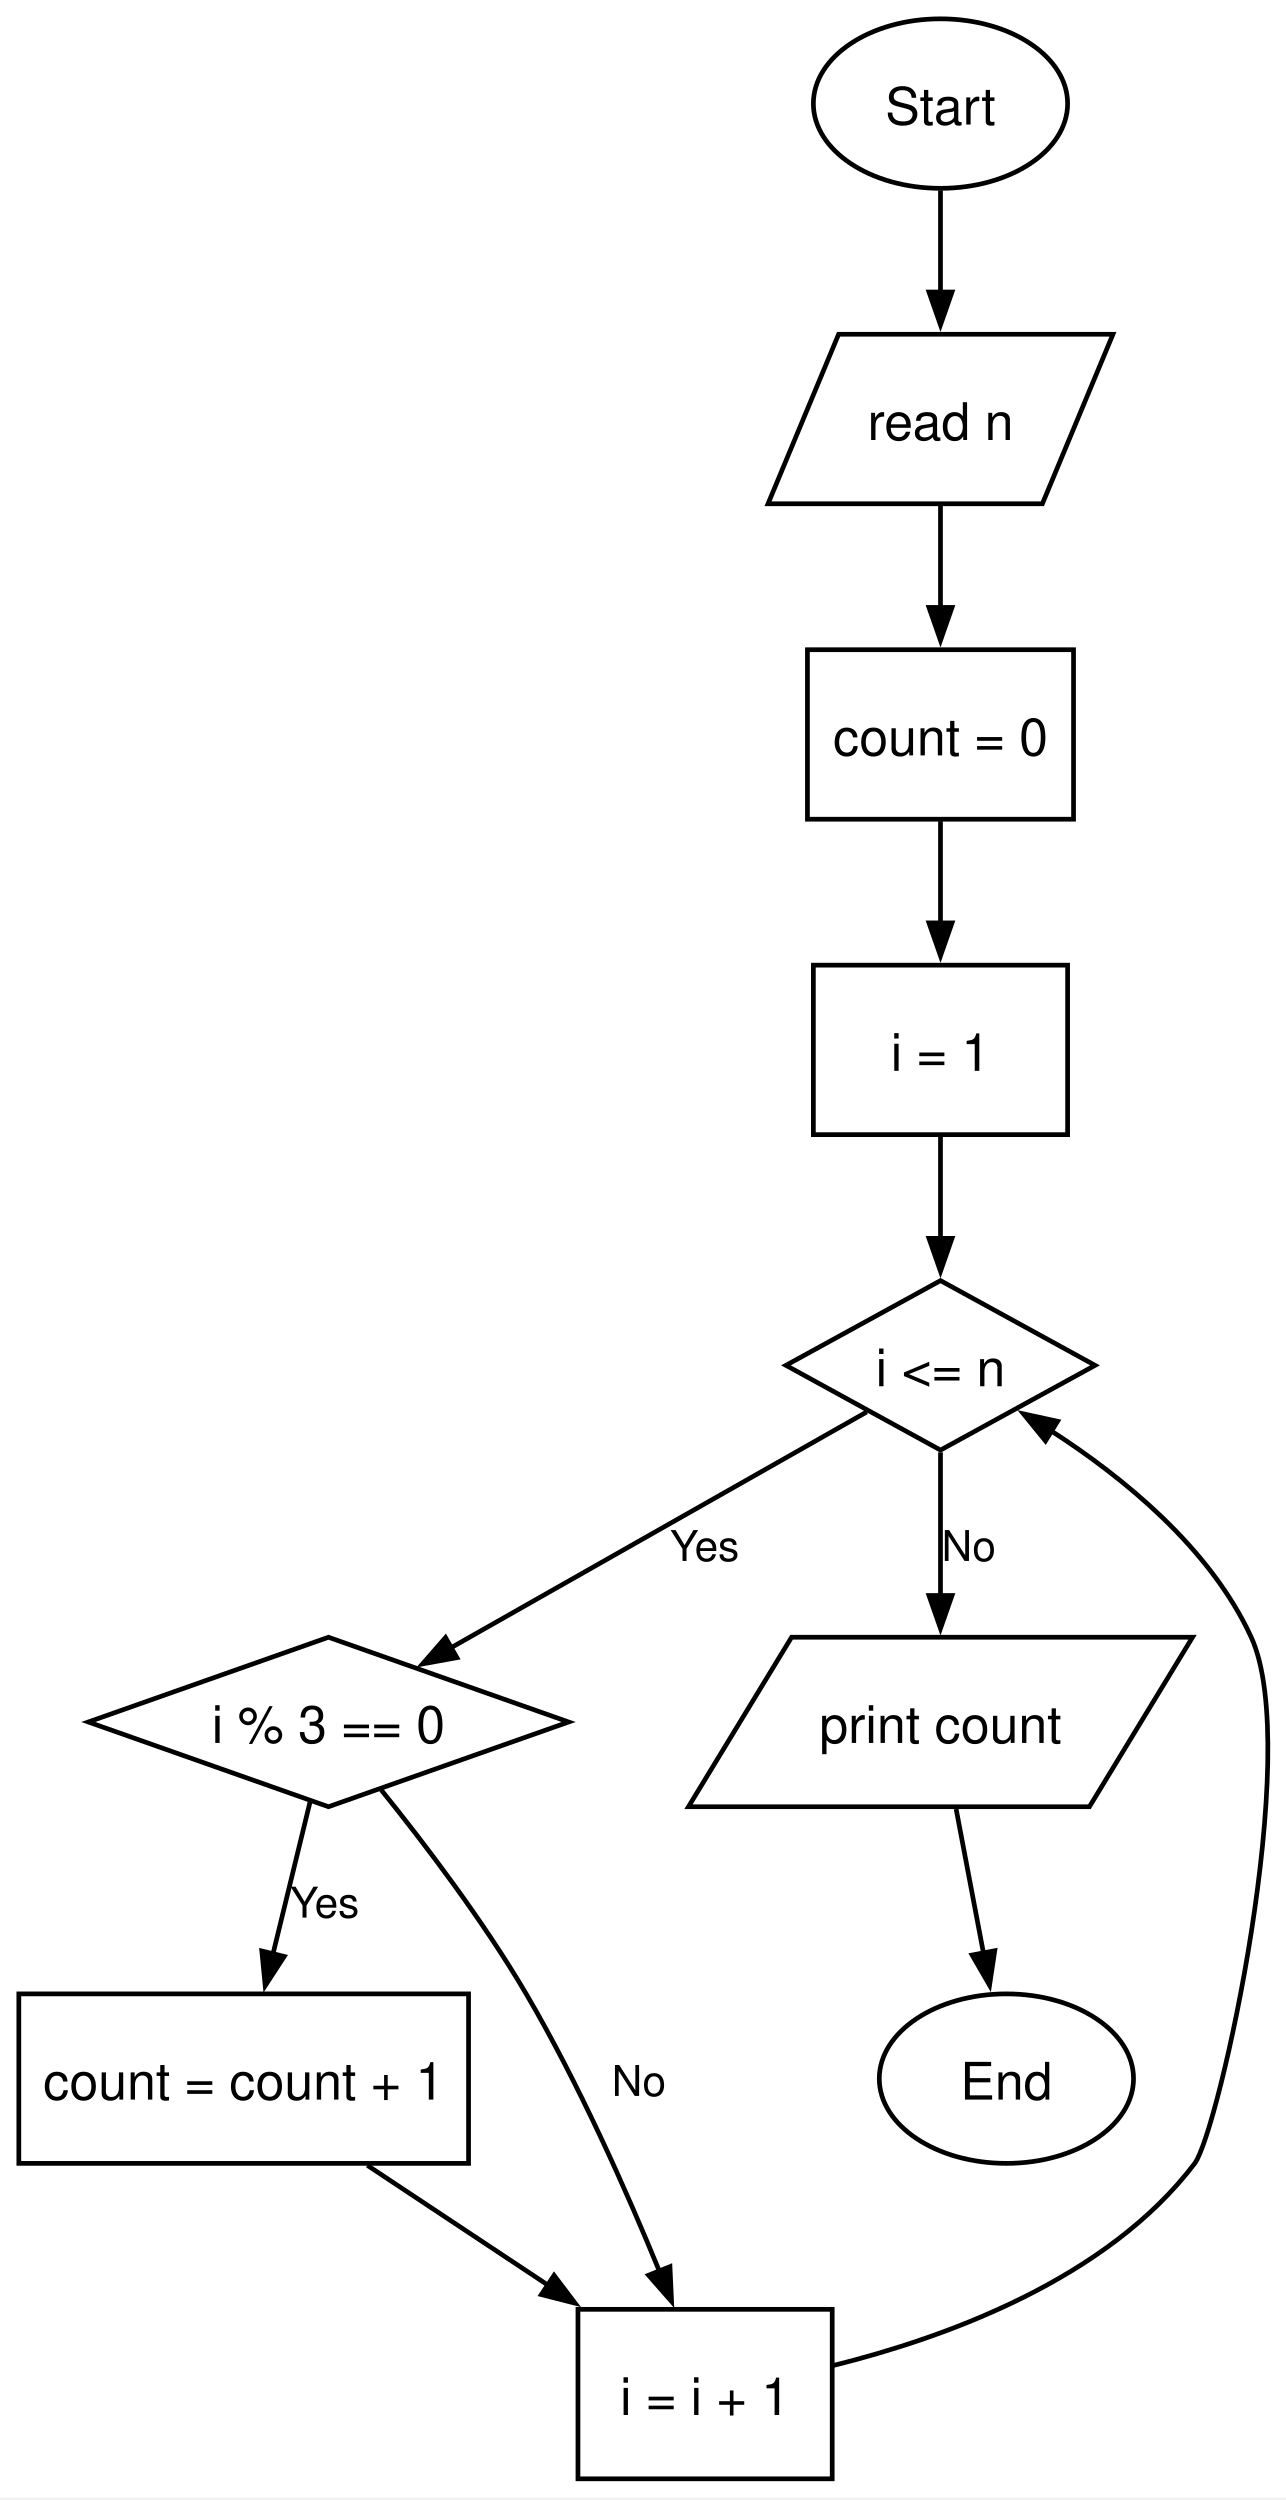
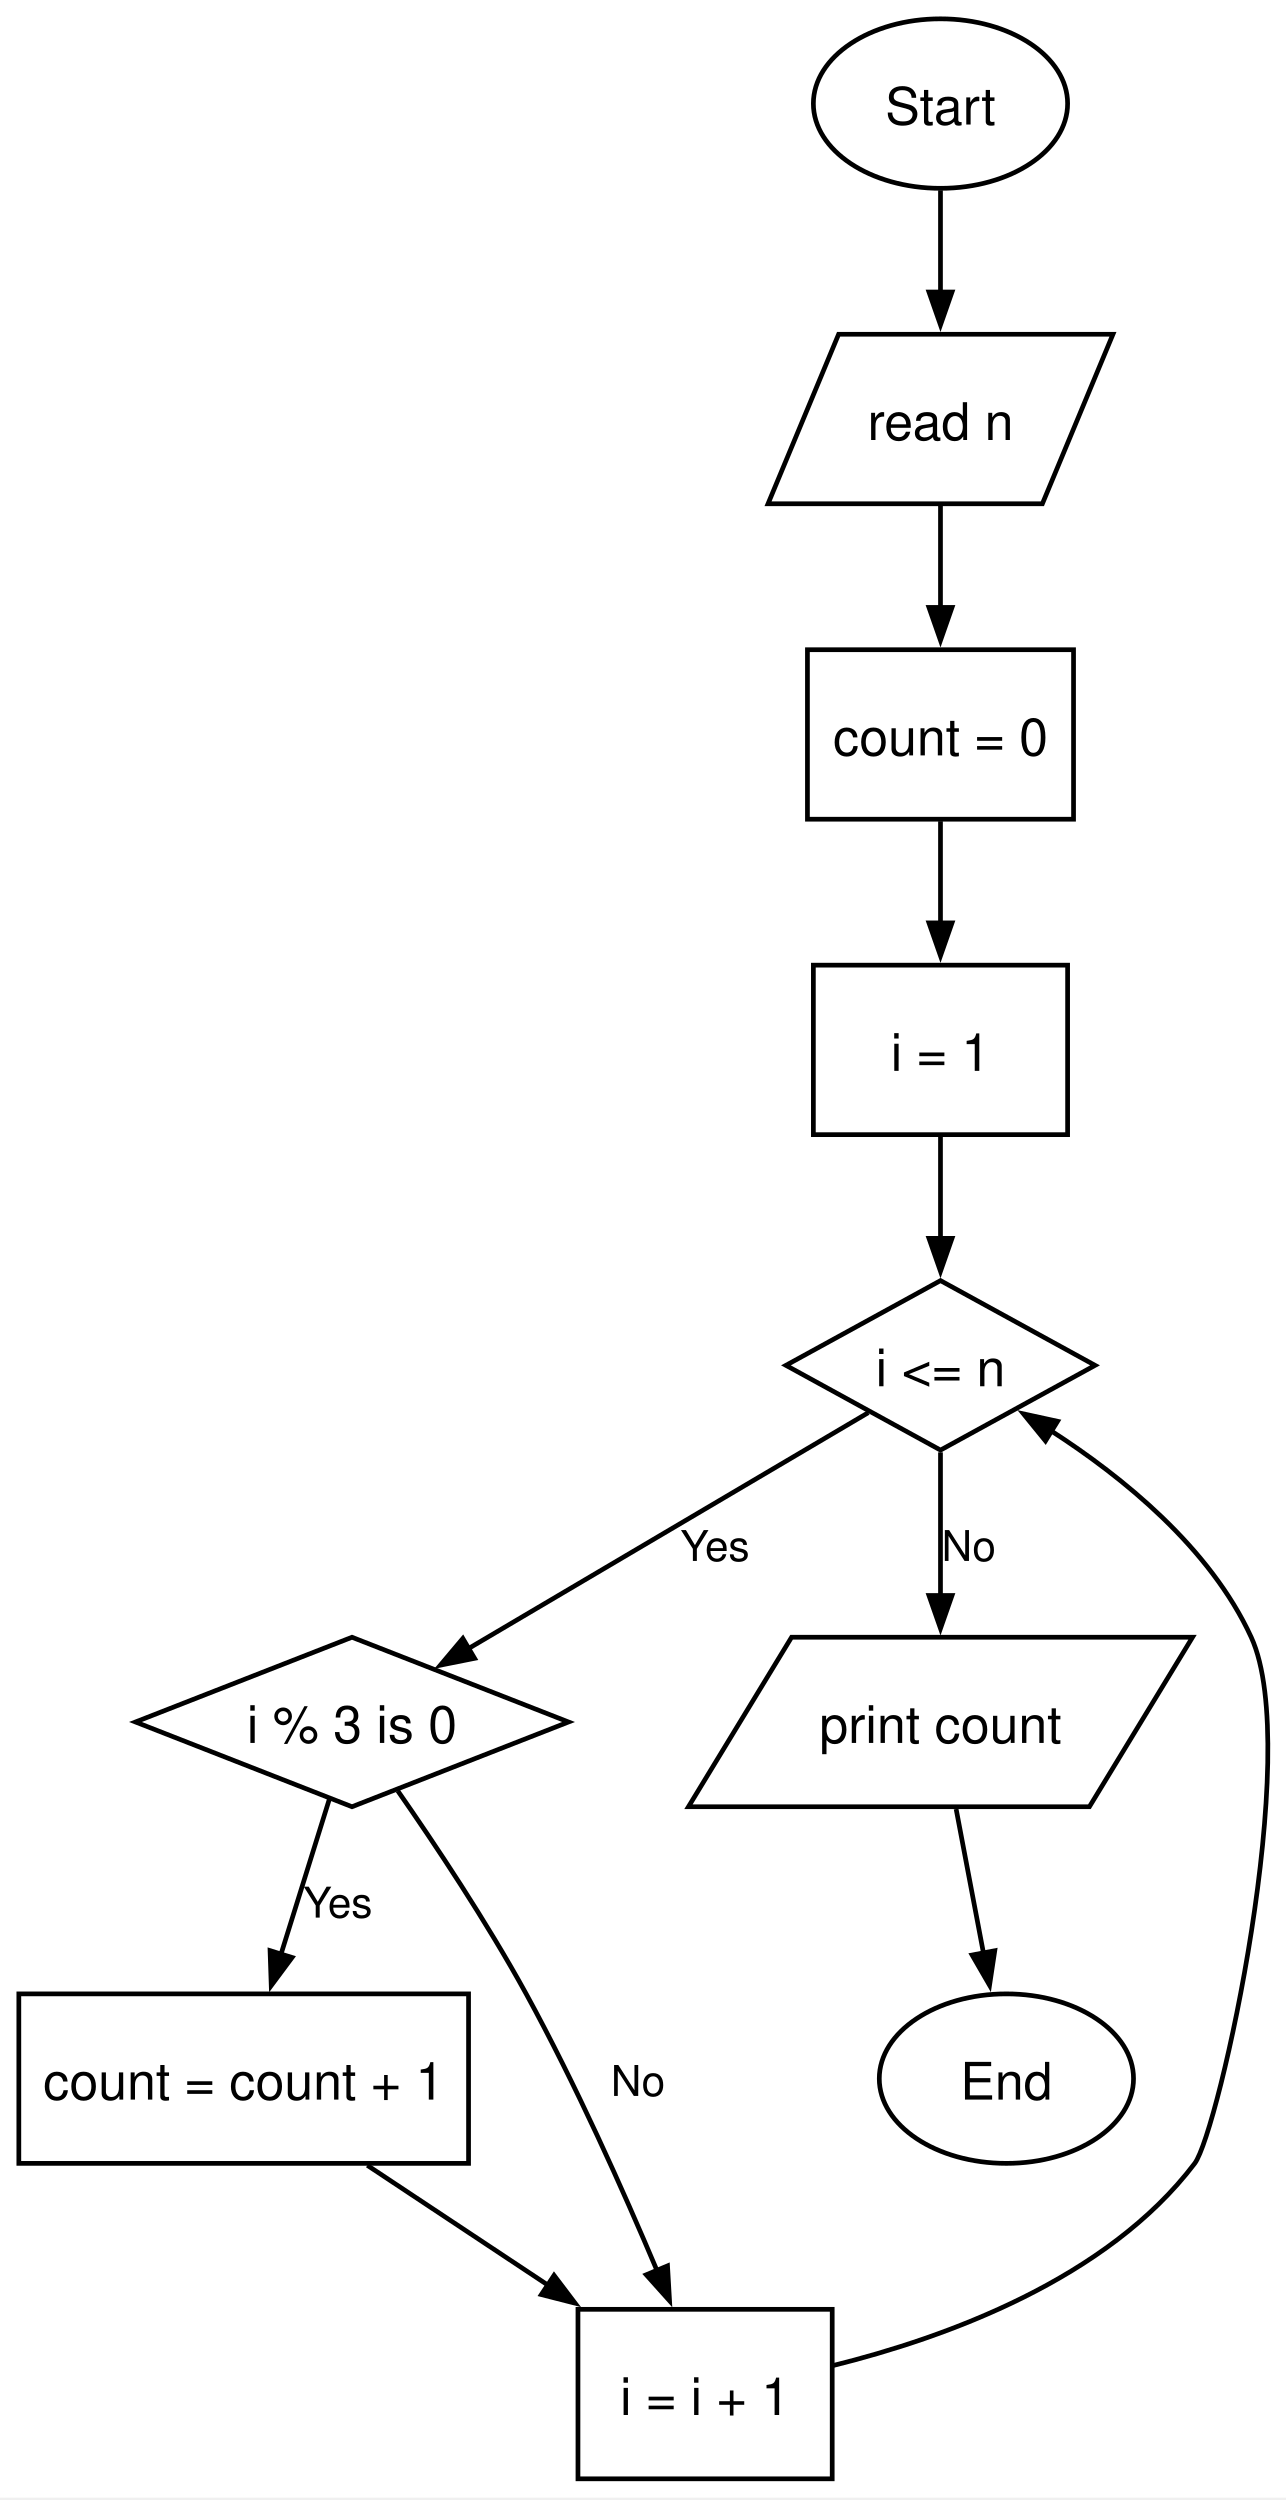
<svg xmlns="http://www.w3.org/2000/svg" width="273pt" height="531pt" viewBox="0.00 0.00 273.00 531.00">
  <g id="graph0" class="graph" transform="scale(1 1) rotate(0) translate(4 526.5)">
    <polygon fill="white" stroke="none" points="-4,4 -4,-526.5 269.48,-526.5 269.48,4 -4,4" />
    <g id="node1" class="node">
      <ellipse fill="none" stroke="black" cx="195.76" cy="-504.5" rx="27" ry="18" />
      <text xml:space="preserve" text-anchor="middle" x="195.76" y="-500.05" font-family="Helvetica,sans-Serif" font-size="11.00">Start</text>
    </g>
    <g id="node2" class="node">
      <polygon fill="none" stroke="black" points="232.39,-455.5 174.12,-455.5 159.13,-419.5 217.4,-419.5 232.39,-455.5" />
      <text xml:space="preserve" text-anchor="middle" x="195.76" y="-433.05" font-family="Helvetica,sans-Serif" font-size="11.00">read n</text>
    </g>
    <g id="edge1" class="edge">
      <path fill="none" stroke="black" d="M195.76,-486.08C195.76,-479.38 195.76,-471.58 195.76,-464.25" />
      <polygon fill="black" stroke="black" points="198.21,-464.48 195.76,-457.48 193.31,-464.48 198.21,-464.48" />
    </g>
    <g id="node3" class="node">
      <polygon fill="none" stroke="black" points="224.02,-388.5 167.5,-388.5 167.5,-352.5 224.02,-352.5 224.02,-388.5" />
      <text xml:space="preserve" text-anchor="middle" x="195.76" y="-366.05" font-family="Helvetica,sans-Serif" font-size="11.00">count = 0</text>
    </g>
    <g id="edge2" class="edge">
      <path fill="none" stroke="black" d="M195.76,-419.08C195.76,-412.38 195.76,-404.58 195.76,-397.25" />
      <polygon fill="black" stroke="black" points="198.21,-397.48 195.76,-390.48 193.31,-397.48 198.21,-397.48" />
    </g>
    <g id="node4" class="node">
      <polygon fill="none" stroke="black" points="222.76,-321.5 168.76,-321.5 168.76,-285.5 222.76,-285.5 222.76,-321.5" />
      <text xml:space="preserve" text-anchor="middle" x="195.76" y="-299.05" font-family="Helvetica,sans-Serif" font-size="11.00">i = 1</text>
    </g>
    <g id="edge3" class="edge">
      <path fill="none" stroke="black" d="M195.76,-352.08C195.76,-345.38 195.76,-337.58 195.76,-330.25" />
      <polygon fill="black" stroke="black" points="198.21,-330.48 195.76,-323.48 193.31,-330.48 198.21,-330.48" />
    </g>
    <g id="node5" class="node">
      <polygon fill="none" stroke="black" points="195.76,-254.5 162.93,-236.5 195.76,-218.5 228.59,-236.5 195.76,-254.5" />
      <text xml:space="preserve" text-anchor="middle" x="195.76" y="-232.05" font-family="Helvetica,sans-Serif" font-size="11.00">i &lt;= n</text>
    </g>
    <g id="edge4" class="edge">
      <path fill="none" stroke="black" d="M195.76,-285.08C195.76,-278.38 195.76,-270.58 195.76,-263.25" />
      <polygon fill="black" stroke="black" points="198.21,-263.48 195.76,-256.48 193.31,-263.48 198.21,-263.48" />
    </g>
    <g id="node6" class="node">
-       <polygon fill="none" stroke="black" points="65.76,-178.75 14.75,-160.75 65.76,-142.75 116.77,-160.75 65.76,-178.75" />
-       <text xml:space="preserve" text-anchor="middle" x="65.76" y="-156.3" font-family="Helvetica,sans-Serif" font-size="11.00">i % 3 == 0</text>
+       <polygon fill="none" stroke="black" points="70.76,-178.75 24.77,-160.75 70.76,-142.75 116.75,-160.75 70.76,-178.75" />
+       <text xml:space="preserve" text-anchor="middle" x="70.76" y="-156.3" font-family="Helvetica,sans-Serif" font-size="11.00">i % 3 is 0</text>
    </g>
    <g id="edge5" class="edge">
-       <path fill="none" stroke="black" d="M180.08,-226.6C158.2,-214.19 118.23,-191.52 91.83,-176.54" />
-       <polygon fill="black" stroke="black" points="93.05,-174.41 85.75,-173.09 90.63,-178.68 93.05,-174.41" />
-       <text xml:space="preserve" text-anchor="middle" x="145.67" y="-194.95" font-family="Helvetica,sans-Serif" font-size="9.00">Yes</text>
+       <path fill="none" stroke="black" d="M180.43,-226.46C159.19,-213.92 120.57,-191.14 95.29,-176.22" />
+       <polygon fill="black" stroke="black" points="96.8,-174.27 89.53,-172.82 94.31,-178.49 96.8,-174.27" />
+       <text xml:space="preserve" text-anchor="middle" x="147.87" y="-194.95" font-family="Helvetica,sans-Serif" font-size="9.00">Yes</text>
    </g>
    <g id="node9" class="node">
      <polygon fill="none" stroke="black" points="249.29,-178.75 164.13,-178.75 142.23,-142.75 227.39,-142.75 249.29,-178.75" />
      <text xml:space="preserve" text-anchor="middle" x="195.76" y="-156.3" font-family="Helvetica,sans-Serif" font-size="11.00">print count</text>
    </g>
    <g id="edge10" class="edge">
      <path fill="none" stroke="black" d="M195.76,-218.02C195.76,-208.93 195.76,-197.64 195.76,-187.56" />
      <polygon fill="black" stroke="black" points="198.21,-187.62 195.76,-180.62 193.31,-187.62 198.21,-187.62" />
      <text xml:space="preserve" text-anchor="middle" x="201.76" y="-194.95" font-family="Helvetica,sans-Serif" font-size="9.00">No</text>
    </g>
    <g id="node7" class="node">
      <polygon fill="none" stroke="black" points="95.52,-103 0,-103 0,-67 95.52,-67 95.52,-103" />
      <text xml:space="preserve" text-anchor="middle" x="47.76" y="-80.55" font-family="Helvetica,sans-Serif" font-size="11.00">count = count + 1</text>
    </g>
    <g id="edge6" class="edge">
-       <path fill="none" stroke="black" d="M61.85,-143.75C59.55,-134.32 56.59,-122.18 53.98,-111.47" />
-       <polygon fill="black" stroke="black" points="56.37,-110.95 52.33,-104.73 51.61,-112.11 56.37,-110.95" />
-       <text xml:space="preserve" text-anchor="middle" x="64.96" y="-119.2" font-family="Helvetica,sans-Serif" font-size="9.00">Yes</text>
+       <path fill="none" stroke="black" d="M65.99,-144.47C63.02,-134.92 59.11,-122.39 55.67,-111.38" />
+       <polygon fill="black" stroke="black" points="58.04,-110.73 53.61,-104.77 53.36,-112.19 58.04,-110.73" />
+       <text xml:space="preserve" text-anchor="middle" x="67.76" y="-119.2" font-family="Helvetica,sans-Serif" font-size="9.00">Yes</text>
    </g>
    <g id="node8" class="node">
      <polygon fill="none" stroke="black" points="172.76,-36 118.76,-36 118.76,0 172.76,0 172.76,-36" />
      <text xml:space="preserve" text-anchor="middle" x="145.76" y="-13.55" font-family="Helvetica,sans-Serif" font-size="11.00">i = i + 1</text>
    </g>
    <g id="edge8" class="edge">
-       <path fill="none" stroke="black" d="M76.97,-146.32C85.97,-135.17 98.57,-118.64 107.76,-103 118.9,-84.02 129.04,-61.2 136.04,-44.13" />
-       <polygon fill="black" stroke="black" points="138.3,-45.07 138.64,-37.67 133.75,-43.24 138.3,-45.07" />
-       <text xml:space="preserve" text-anchor="middle" x="131.7" y="-81.33" font-family="Helvetica,sans-Serif" font-size="9.00">No</text>
+       <path fill="none" stroke="black" d="M80.49,-146.12C88.34,-134.85 99.39,-118.27 107.76,-103 118.27,-83.82 128.39,-61.18 135.54,-44.25" />
+       <polygon fill="black" stroke="black" points="137.78,-45.23 138.21,-37.82 133.26,-43.34 137.78,-45.23" />
+       <text xml:space="preserve" text-anchor="middle" x="131.51" y="-81.33" font-family="Helvetica,sans-Serif" font-size="9.00">No</text>
    </g>
    <g id="edge7" class="edge">
      <path fill="none" stroke="black" d="M74.02,-66.58C85.89,-58.71 100.03,-49.33 112.62,-40.98" />
      <polygon fill="black" stroke="black" points="113.68,-43.21 118.16,-37.3 110.98,-39.13 113.68,-43.21" />
    </g>
    <g id="edge9" class="edge">
      <path fill="none" stroke="black" d="M172.87,-24.04C196.96,-30.01 231.16,-42.42 249.76,-67 254.83,-73.71 272.83,-154.64 261.76,-178.75 253.04,-197.75 234.47,-212.79 219.24,-222.6" />
      <polygon fill="black" stroke="black" points="218.06,-220.45 213.38,-226.2 220.63,-224.62 218.06,-220.45" />
    </g>
    <g id="node10" class="node">
      <ellipse fill="none" stroke="black" cx="209.76" cy="-85" rx="27" ry="18" />
      <text xml:space="preserve" text-anchor="middle" x="209.76" y="-80.55" font-family="Helvetica,sans-Serif" font-size="11.00">End</text>
    </g>
    <g id="edge11" class="edge">
      <path fill="none" stroke="black" d="M199.08,-142.27C200.82,-133.09 202.99,-121.66 204.92,-111.5" />
      <polygon fill="black" stroke="black" points="207.29,-112.17 206.18,-104.84 202.47,-111.26 207.29,-112.17" />
    </g>
  </g>
</svg>
